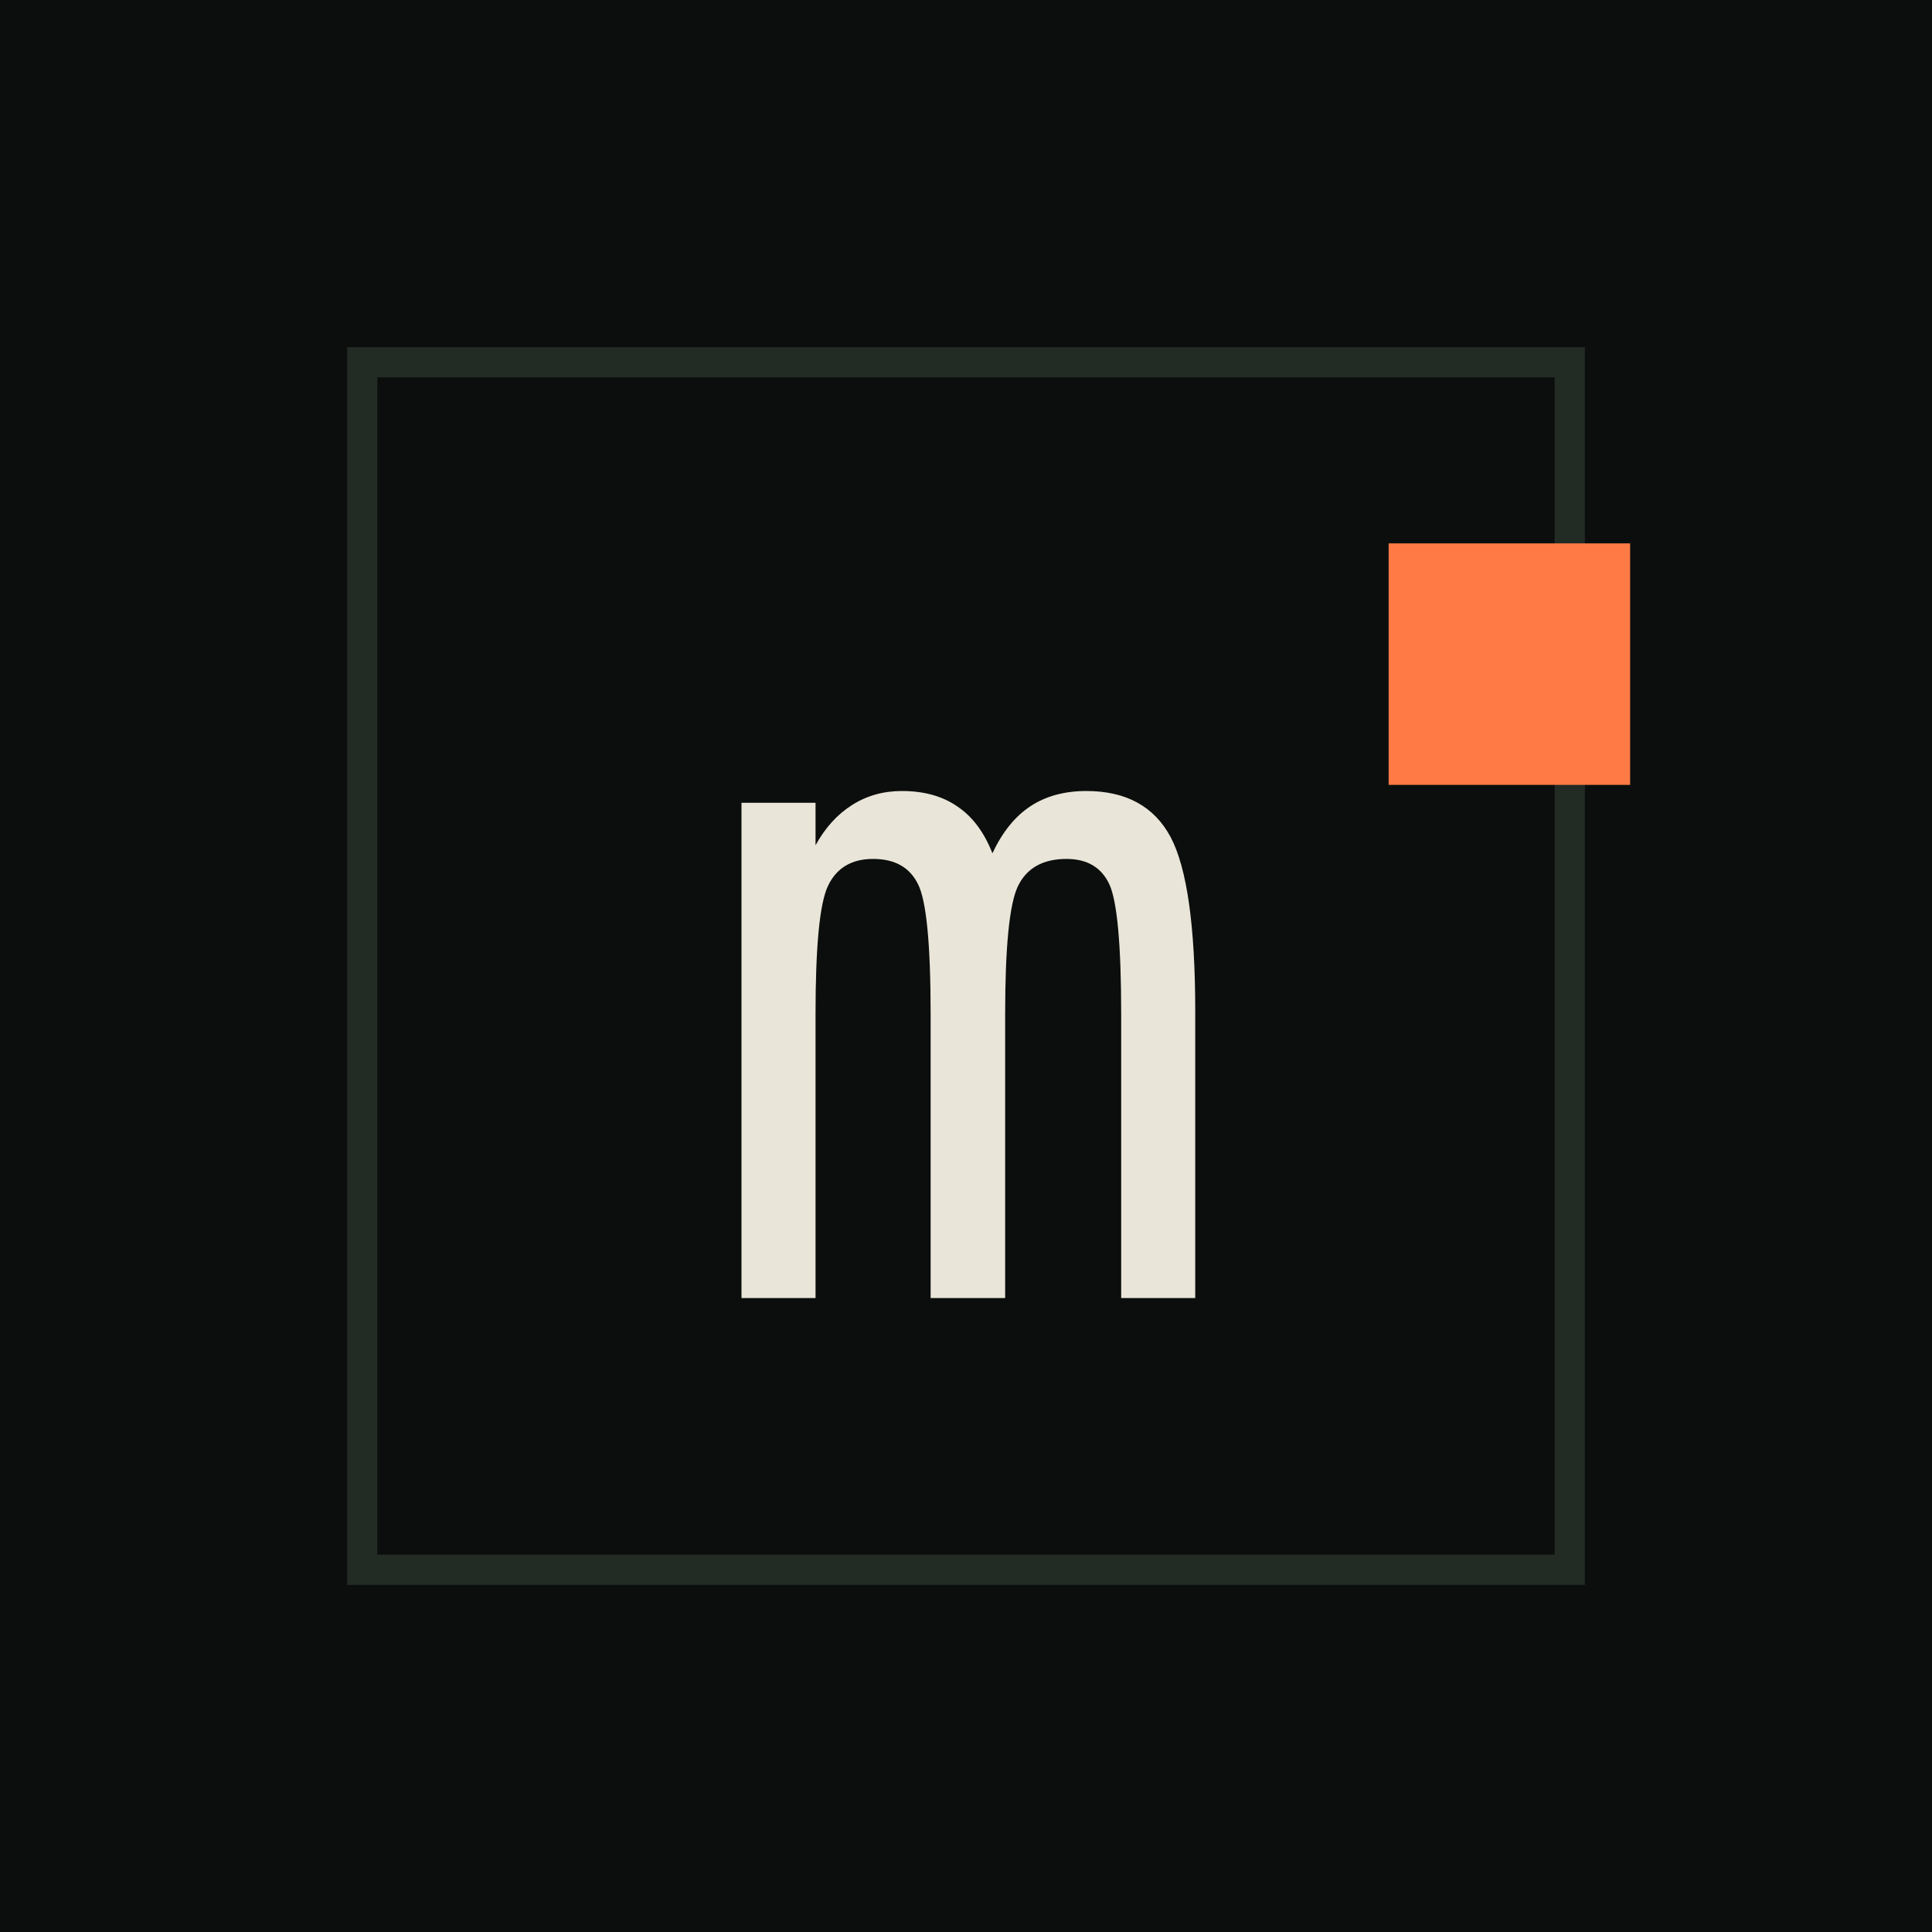
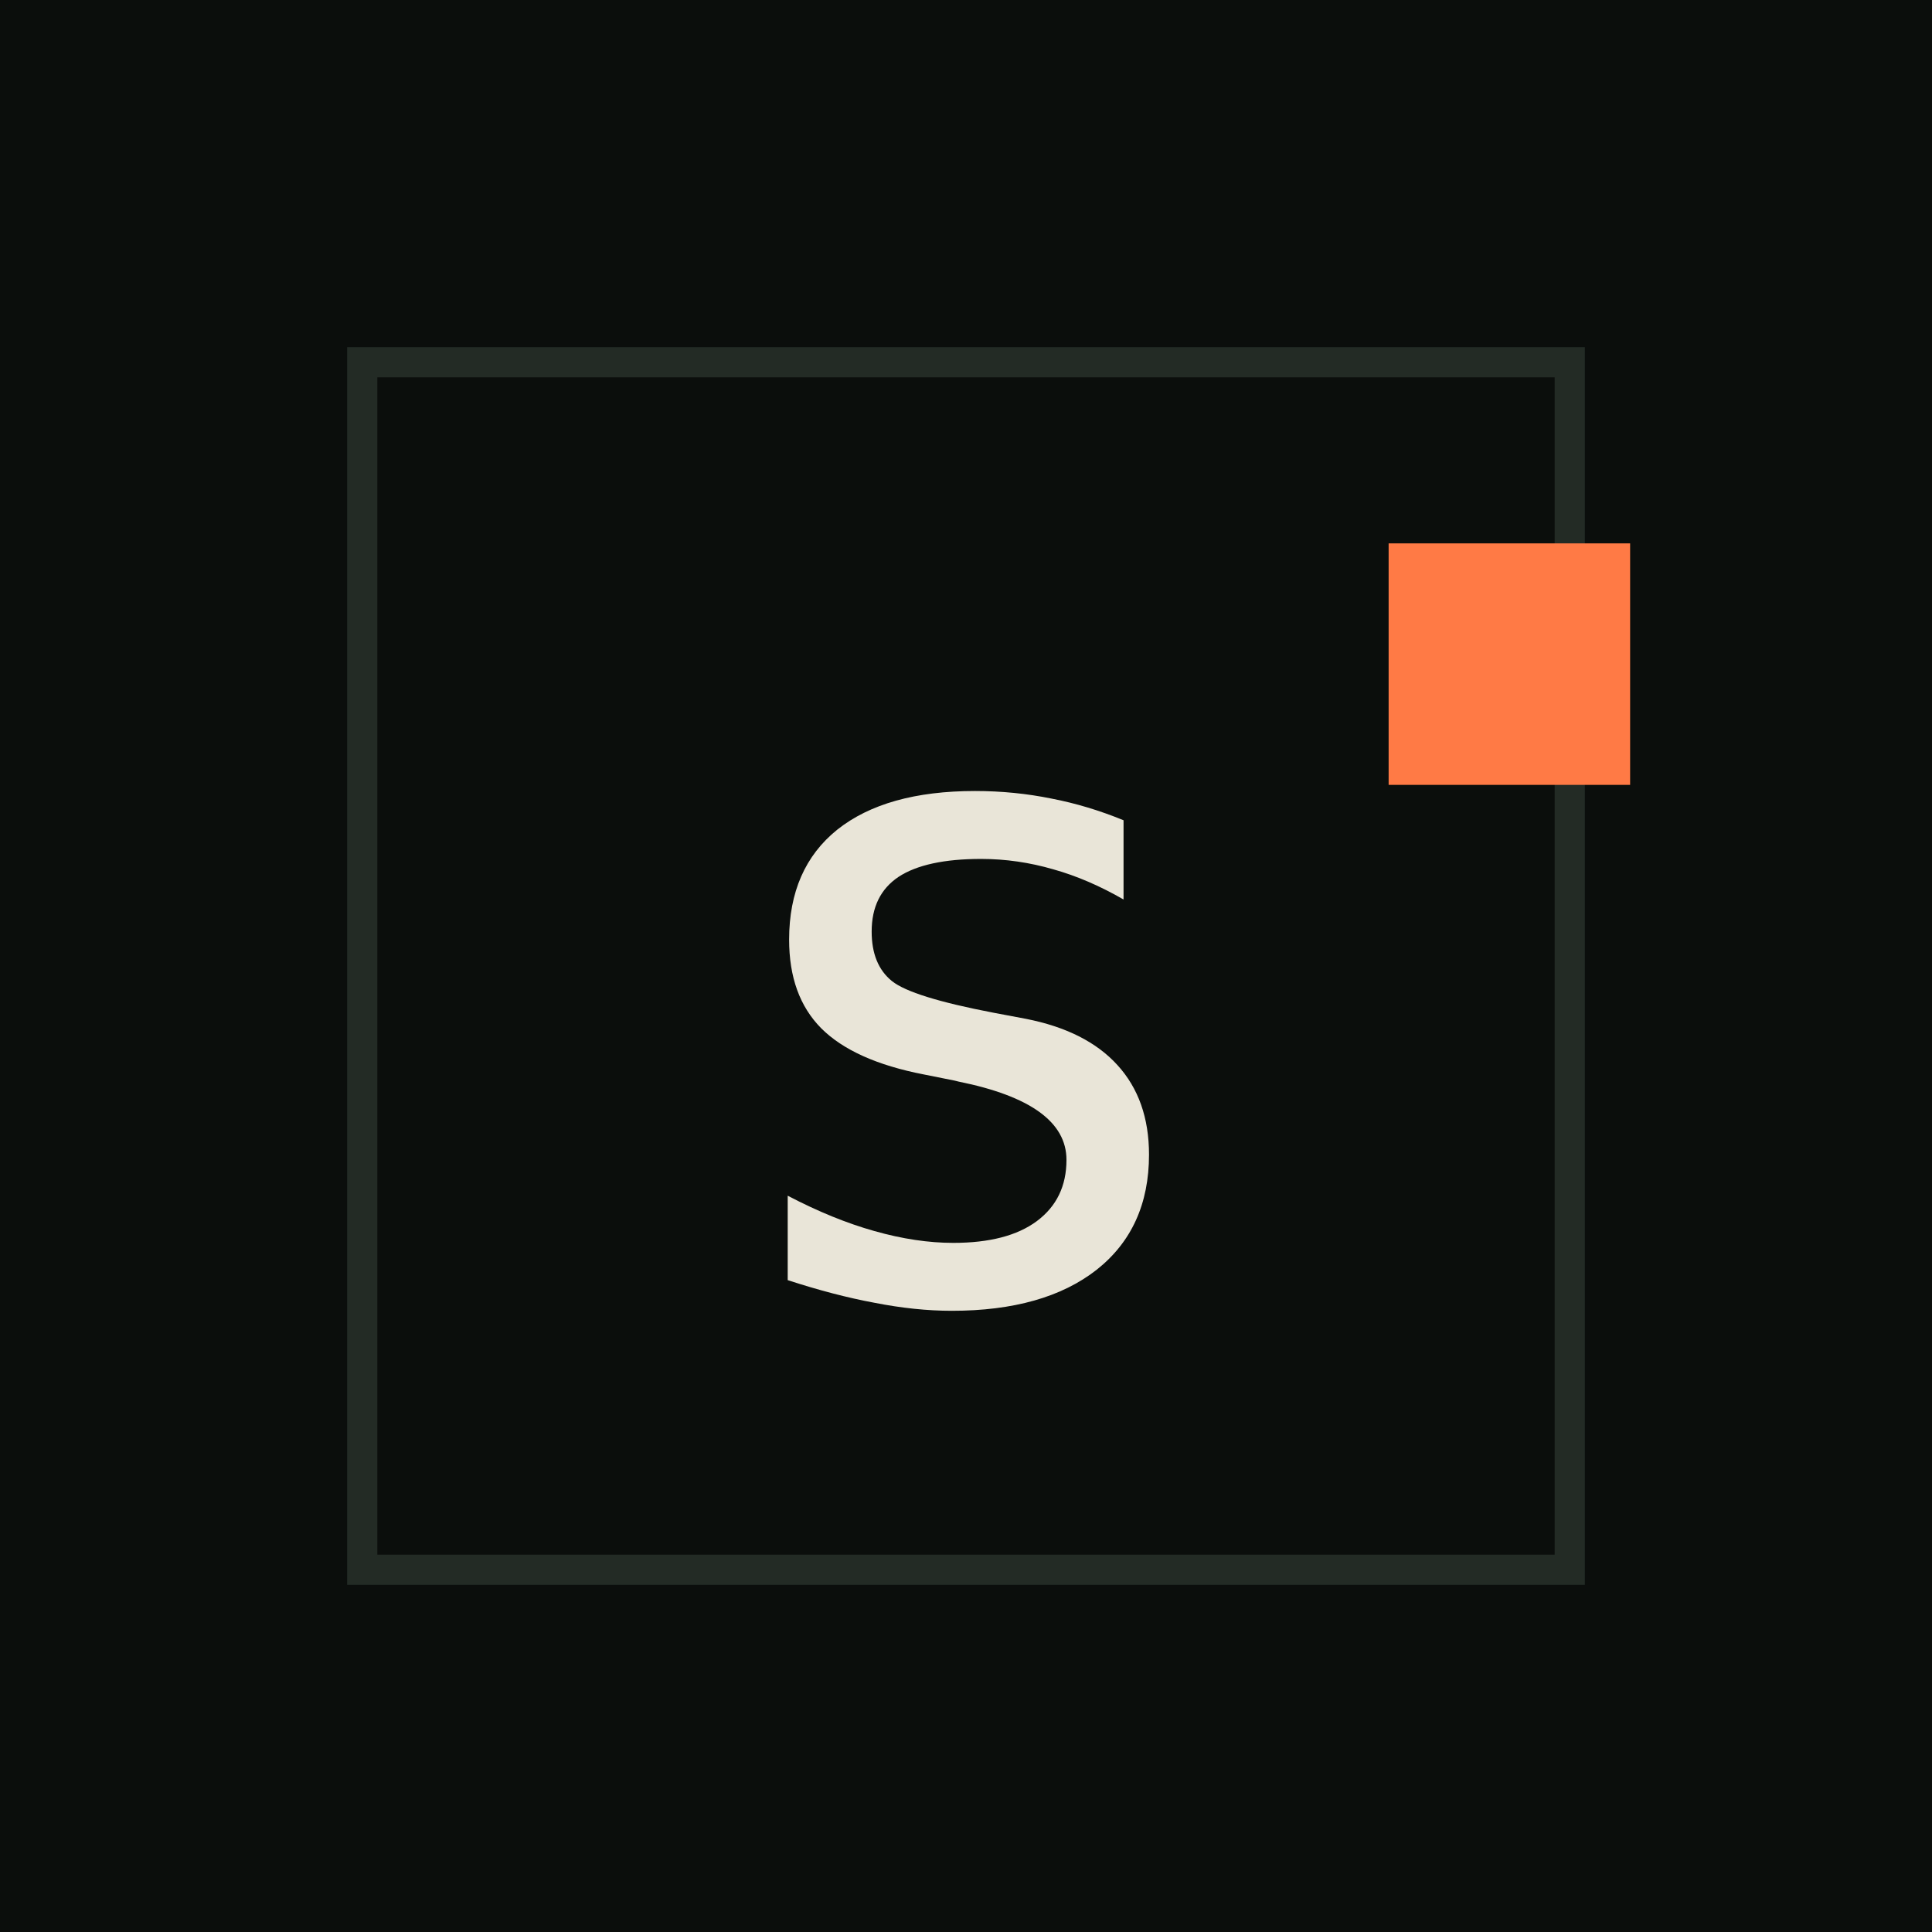
<svg xmlns="http://www.w3.org/2000/svg" viewBox="0 0 64 64" width="64" height="64">
  <rect width="64" height="64" fill="#0b0e0c" />
  <rect x="12" y="12" width="40" height="40" fill="none" stroke="#232b25" stroke-width="1" />
-   <text x="32" y="43" text-anchor="middle" font-family="'IBM Plex Mono', ui-monospace, monospace" font-size="30" font-weight="500" fill="#e9e5d8">m</text>
+   <text x="32" y="43" text-anchor="middle" font-family="'Geist Mono Variable', 'Geist Mono', ui-monospace, monospace" font-size="30" font-weight="500" fill="#e9e5d8">s</text>
  <rect x="46" y="18" width="8" height="8" fill="#ff7a45" />
</svg>
